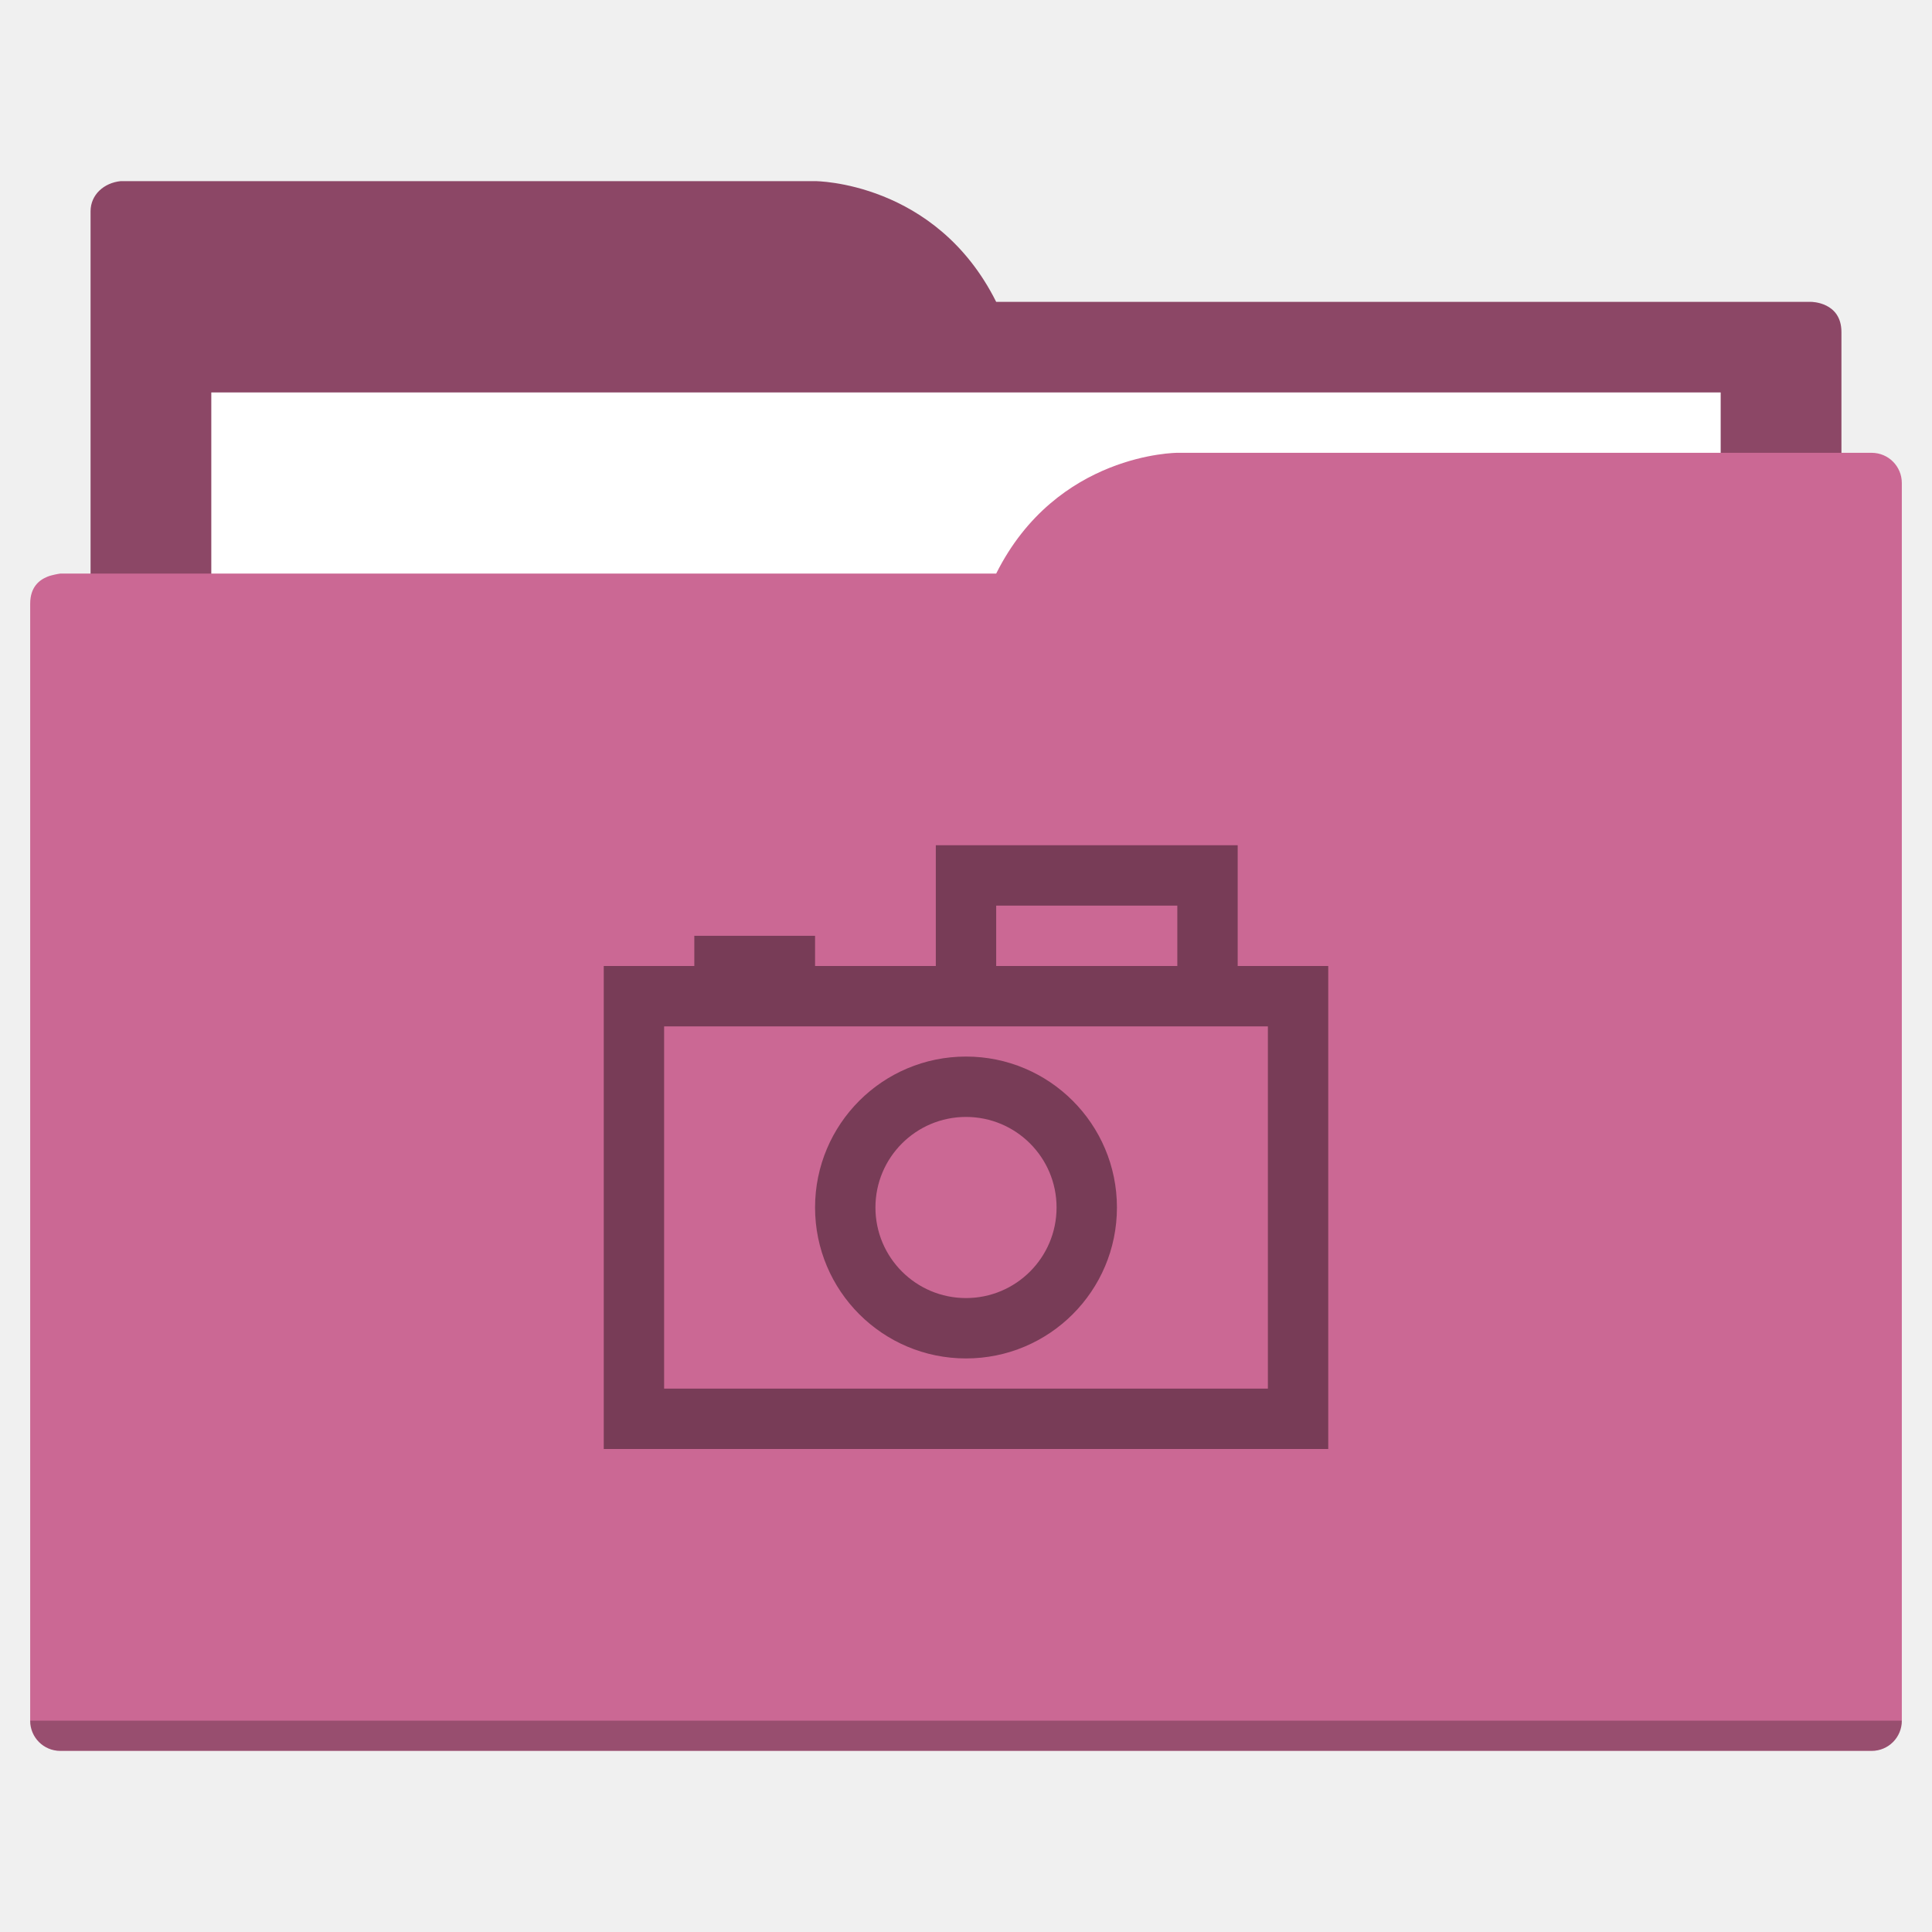
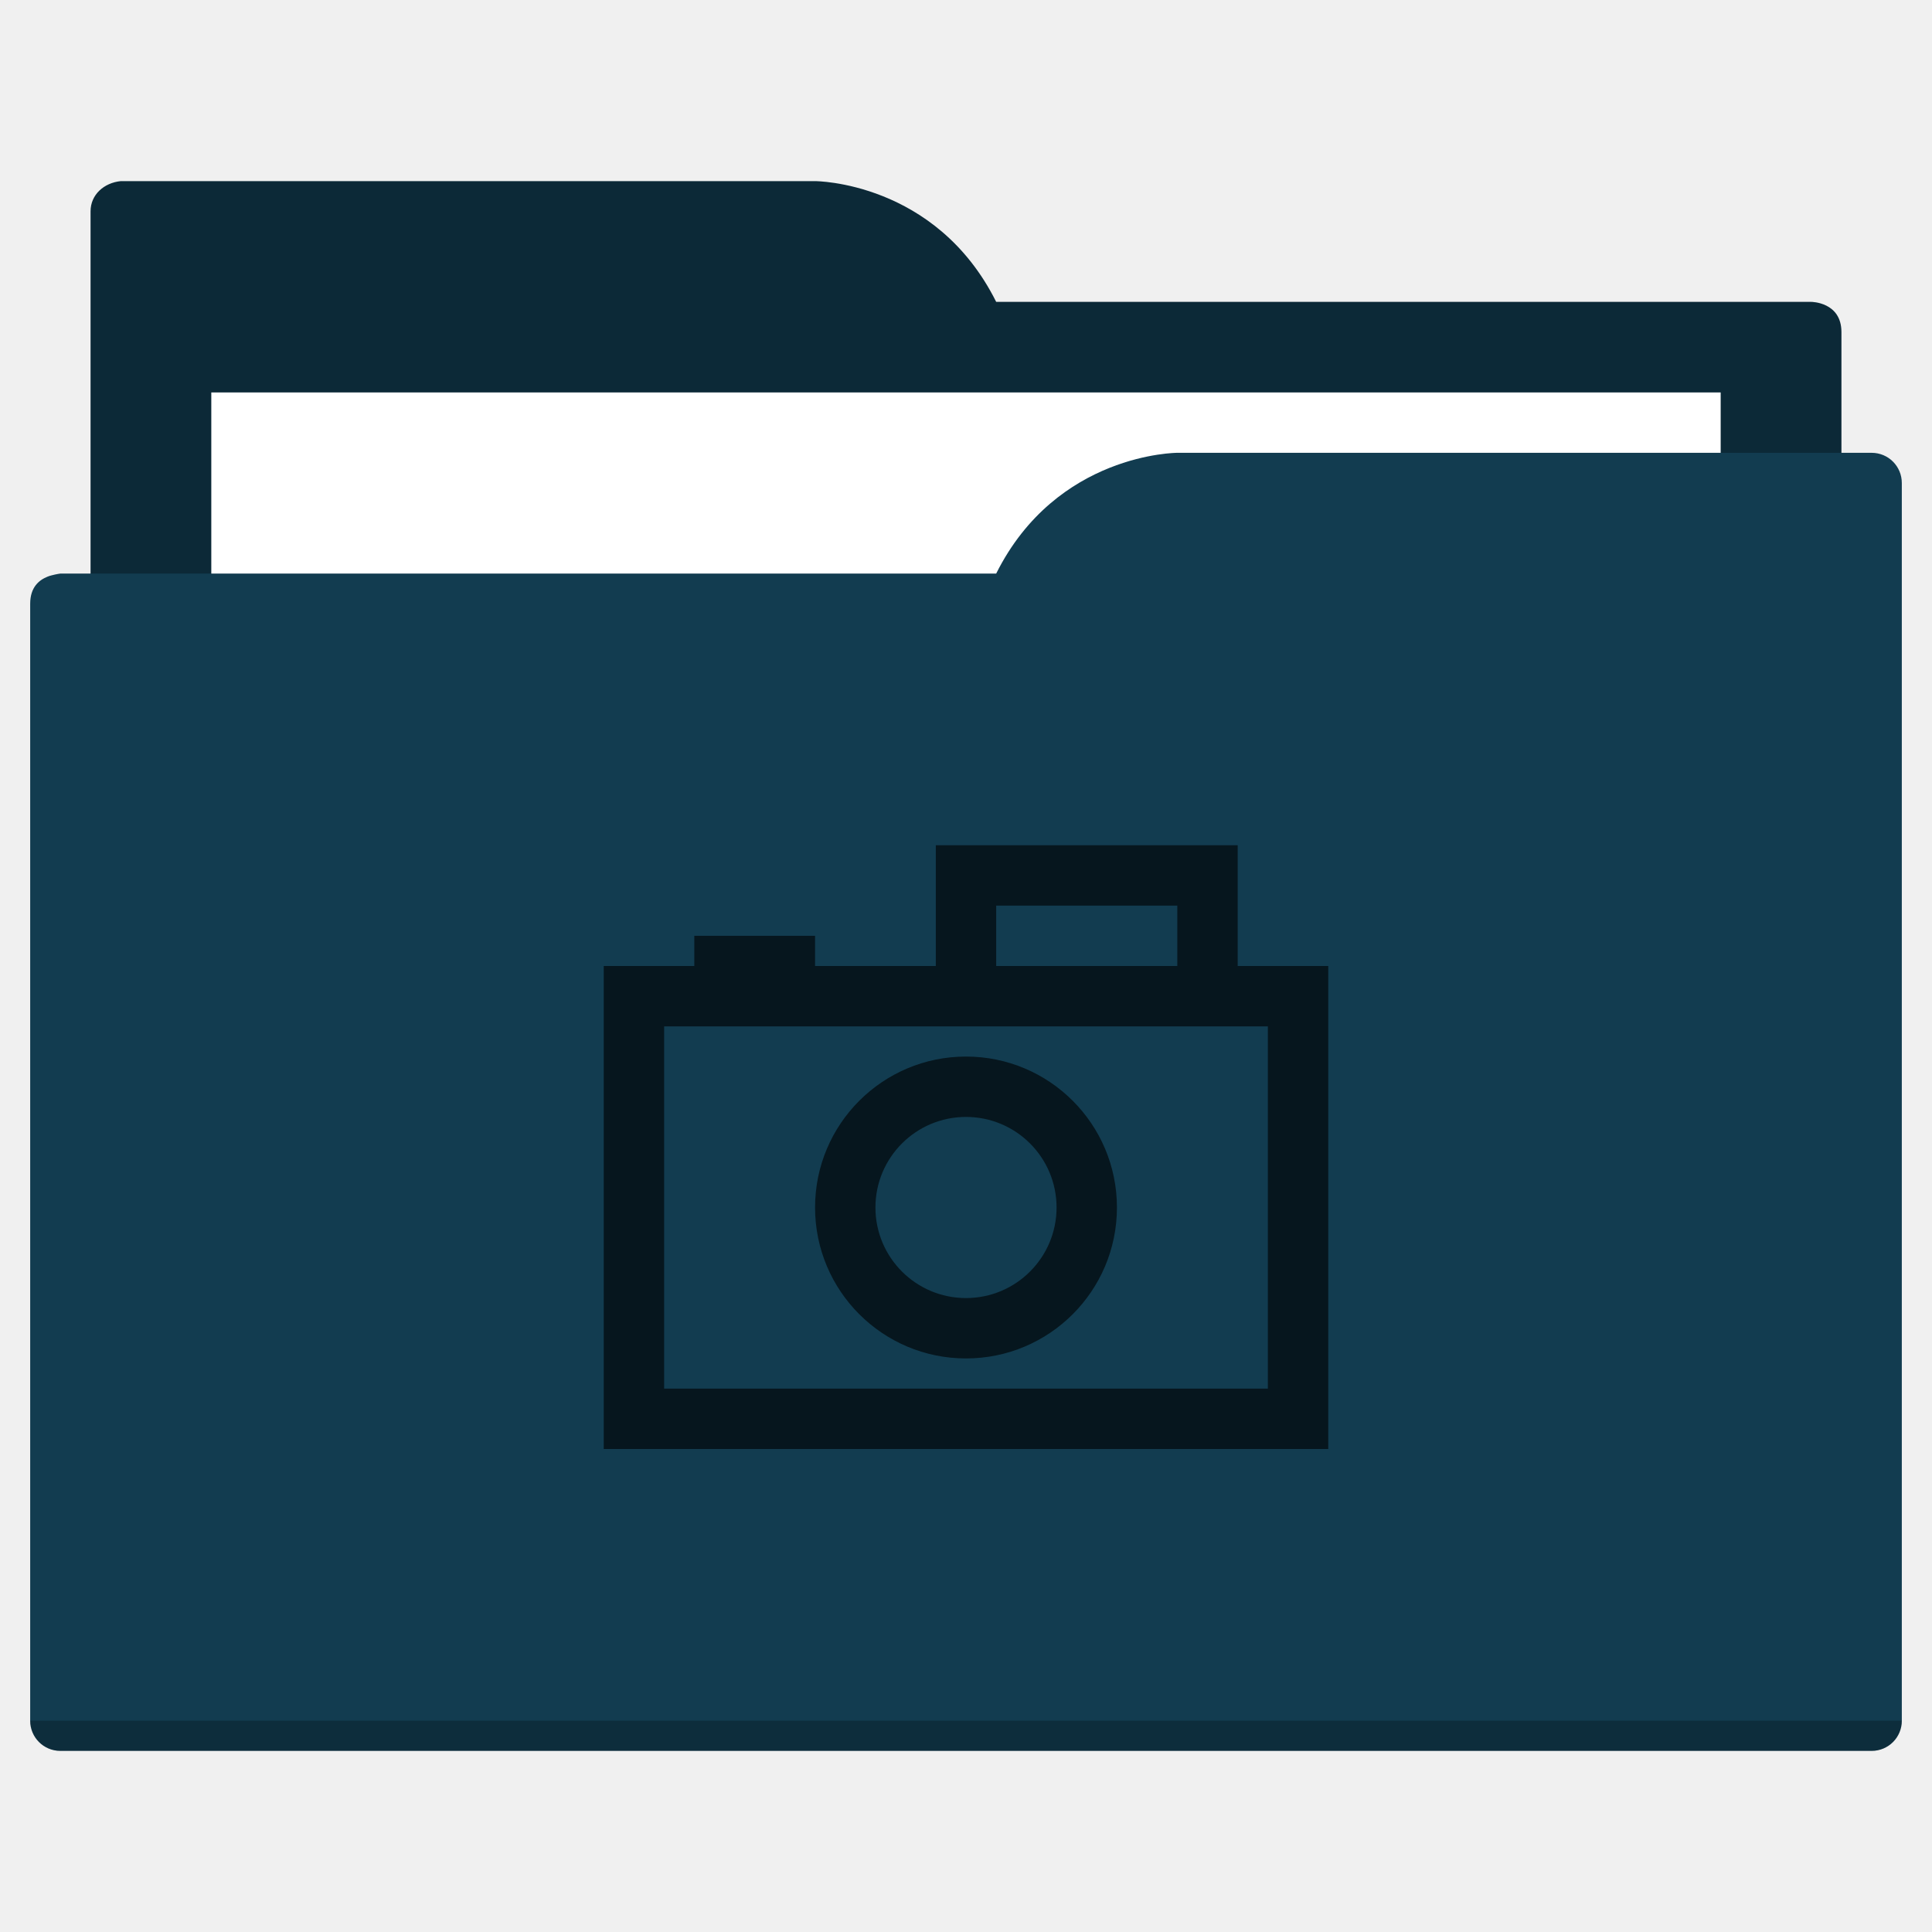
<svg xmlns="http://www.w3.org/2000/svg" width="64" height="64" id="svg5453" version="1.1" viewBox="0 0 64 64">
  <defs id="defs5455" />
  <g id="layer1" transform="translate(-384.5714,-483.798)">
-     <path style="fill:#8c4766;fill-opacity:1;fill-rule:evenodd;stroke:none;stroke-width:1px;stroke-linecap:butt;stroke-linejoin:miter;stroke-opacity:1" d="M 4 6 C 3.449 6.055 3 6.446 3 7 L 3 9 L 3 49 L 61 49 L 61 14 L 61 13 L 61 11 C 61 10 60 10 60 10 L 58 10 L 37 10 L 33 10 C 31 6 27 6 27 6 L 5 6 L 4 6 z " transform="translate(384.5714,483.798)" id="folderTab" />
+     <path style="fill:#0c2937;fill-opacity:1;fill-rule:evenodd;stroke:none;stroke-width:1px;stroke-linecap:butt;stroke-linejoin:miter;stroke-opacity:1" d="M 4 6 C 3.449 6.055 3 6.446 3 7 L 3 9 L 3 49 L 61 49 L 61 14 L 61 13 L 61 11 C 61 10 60 10 60 10 L 58 10 L 37 10 L 33 10 C 31 6 27 6 27 6 L 5 6 L 4 6 z " transform="translate(384.5714,483.798)" id="folderTab" />
    <path style="color:#000000;text-decoration:none;text-decoration-line:none;text-decoration-style:solid;text-decoration-color:#000000;white-space:normal;clip-rule:nonzero;display:inline;overflow:visible;visibility:visible;opacity:1;isolation:auto;mix-blend-mode:normal;color-interpolation:sRGB;color-interpolation-filters:linearRGB;solid-color:#000000;solid-opacity:1;fill:#ffffff;fill-opacity:1;fill-rule:nonzero;stroke:none;stroke-width:1;stroke-linecap:butt;stroke-linejoin:miter;stroke-miterlimit:4;stroke-dasharray:none;stroke-dashoffset:0;stroke-opacity:1;color-rendering:auto;image-rendering:auto;shape-rendering:auto;text-rendering:auto;enable-background:accumulate" d="m 391.571,496.798 50,0 0,32 -50,0 z" id="folderPaper" />
-     <path style="fill:#cb6894;fill-opacity:1;fill-rule:evenodd;stroke:none;stroke-width:1px;stroke-linecap:butt;stroke-linejoin:miter;stroke-opacity:1" d="M 39 15 C 39 15 35 15 33 19 L 29 19 L 4 19 L 2 19 C 2 19 1.868 19.017 1.711 19.059 C 1.665 19.073 1.619 19.081 1.576 19.102 C 1.302 19.211 1 19.445 1 20 L 1 22 L 1 23 L 1 57 C 1 57.554 1.446 58 2 58 L 62 58 C 62.554 58 63 57.554 63 57 L 63 18 L 63 16 C 63 15.446 62.554 15 62 15 L 61 15 L 39 15 z " transform="translate(384.5714,483.798)" id="folderFront" />
+     <path style="fill:#123c50;fill-opacity:1;fill-rule:evenodd;stroke:none;stroke-width:1px;stroke-linecap:butt;stroke-linejoin:miter;stroke-opacity:1" d="M 39 15 C 39 15 35 15 33 19 L 29 19 L 4 19 L 2 19 C 2 19 1.868 19.017 1.711 19.059 C 1.665 19.073 1.619 19.081 1.576 19.102 C 1.302 19.211 1 19.445 1 20 L 1 22 L 1 23 L 1 57 C 1 57.554 1.446 58 2 58 L 62 58 C 62.554 58 63 57.554 63 57 L 63 18 L 63 16 C 63 15.446 62.554 15 62 15 L 61 15 L 39 15 z " transform="translate(384.5714,483.798)" id="folderFront" />
    <path style="opacity:0.25;fill:#000000;fill-opacity:1;stroke:none" d="m 385.571,540.798 c 0,0.554 0.446,1 1,1 l 60,0 c 0.554,0 1,-0.446 1,-1 z" id="folderShadow" />
-     <path style="color:#000000;clip-rule:nonzero;display:inline;overflow:visible;visibility:visible;opacity:1;isolation:auto;mix-blend-mode:normal;color-interpolation:sRGB;color-interpolation-filters:linearRGB;solid-color:#000000;solid-opacity:1;fill:#783c57;fill-opacity:1;fill-rule:nonzero;stroke:none;stroke-width:1;stroke-linecap:butt;stroke-linejoin:miter;stroke-miterlimit:4;stroke-dasharray:none;stroke-dashoffset:0;stroke-opacity:1;color-rendering:auto;image-rendering:auto;shape-rendering:auto;text-rendering:auto;enable-background:accumulate" d="m 31,28 0,4 -4,0 0,-1 -4,0 0,1 -3,0 0,16 24,0 0,-16 -3,0 0,-4 -10,0 z m 2,2 6,0 0,2 -6,0 0,-2 z m -11,4 9,0 10,0 1,0 0,12 -20,0 0,-12 z m 10,1 a 5,5 0 0 0 -5,5 5,5 0 0 0 5,5 5,5 0 0 0 5,-5 5,5 0 0 0 -5,-5 z m 0,2 a 3,3 0 0 1 3,3 3,3 0 0 1 -3,3 3,3 0 0 1 -3,-3 3,3 0 0 1 3,-3 z" transform="translate(384.5714,483.798)" id="rect4158" />
-     <rect style="color:#000000;clip-rule:nonzero;display:inline;overflow:visible;visibility:visible;opacity:1;isolation:auto;mix-blend-mode:normal;color-interpolation:sRGB;color-interpolation-filters:linearRGB;solid-color:#000000;solid-opacity:1;fill:#8c4766;fill-opacity:1;fill-rule:nonzero;stroke:none;stroke-width:1;stroke-linecap:butt;stroke-linejoin:miter;stroke-miterlimit:4;stroke-dasharray:none;stroke-dashoffset:0;stroke-opacity:1;color-rendering:auto;image-rendering:auto;shape-rendering:auto;text-rendering:auto;enable-background:accumulate" id="rect4157" width="5" height="5" x="377.571" y="483.798" />
-     <rect style="color:#000000;clip-rule:nonzero;display:inline;overflow:visible;visibility:visible;opacity:1;isolation:auto;mix-blend-mode:normal;color-interpolation:sRGB;color-interpolation-filters:linearRGB;solid-color:#000000;solid-opacity:1;fill:#cb6894;fill-opacity:1;fill-rule:nonzero;stroke:none;stroke-width:1;stroke-linecap:butt;stroke-linejoin:miter;stroke-miterlimit:4;stroke-dasharray:none;stroke-dashoffset:0;stroke-opacity:1;color-rendering:auto;image-rendering:auto;shape-rendering:auto;text-rendering:auto;enable-background:accumulate" id="rect4157-5" width="5" height="5" x="377.571" y="491.798" />
-     <rect style="color:#000000;clip-rule:nonzero;display:inline;overflow:visible;visibility:visible;opacity:1;isolation:auto;mix-blend-mode:normal;color-interpolation:sRGB;color-interpolation-filters:linearRGB;solid-color:#000000;solid-opacity:1;fill:#783c57;fill-opacity:1;fill-rule:nonzero;stroke:none;stroke-width:1;stroke-linecap:butt;stroke-linejoin:miter;stroke-miterlimit:4;stroke-dasharray:none;stroke-dashoffset:0;stroke-opacity:1;color-rendering:auto;image-rendering:auto;shape-rendering:auto;text-rendering:auto;enable-background:accumulate" id="rect4157-8" width="5" height="5" x="377.571" y="499.798" />
+     <path style="color:#000000;clip-rule:nonzero;display:inline;overflow:visible;visibility:visible;opacity:1;isolation:auto;mix-blend-mode:normal;color-interpolation:sRGB;color-interpolation-filters:linearRGB;solid-color:#000000;solid-opacity:1;fill:#06161e;fill-opacity:1;fill-rule:nonzero;stroke:none;stroke-width:1;stroke-linecap:butt;stroke-linejoin:miter;stroke-miterlimit:4;stroke-dasharray:none;stroke-dashoffset:0;stroke-opacity:1;color-rendering:auto;image-rendering:auto;shape-rendering:auto;text-rendering:auto;enable-background:accumulate" d="m 31,28 0,4 -4,0 0,-1 -4,0 0,1 -3,0 0,16 24,0 0,-16 -3,0 0,-4 -10,0 z m 2,2 6,0 0,2 -6,0 0,-2 z m -11,4 9,0 10,0 1,0 0,12 -20,0 0,-12 z m 10,1 a 5,5 0 0 0 -5,5 5,5 0 0 0 5,5 5,5 0 0 0 5,-5 5,5 0 0 0 -5,-5 z m 0,2 a 3,3 0 0 1 3,3 3,3 0 0 1 -3,3 3,3 0 0 1 -3,-3 3,3 0 0 1 3,-3 z" transform="translate(384.5714,483.798)" id="rect4158" />
+     <rect style="color:#000000;clip-rule:nonzero;display:inline;overflow:visible;visibility:visible;opacity:1;isolation:auto;mix-blend-mode:normal;color-interpolation:sRGB;color-interpolation-filters:linearRGB;solid-color:#000000;solid-opacity:1;fill:#0c2937;fill-opacity:1;fill-rule:nonzero;stroke:none;stroke-width:1;stroke-linecap:butt;stroke-linejoin:miter;stroke-miterlimit:4;stroke-dasharray:none;stroke-dashoffset:0;stroke-opacity:1;color-rendering:auto;image-rendering:auto;shape-rendering:auto;text-rendering:auto;enable-background:accumulate" id="rect4157" width="5" height="5" x="377.571" y="483.798" />
+     <rect style="color:#000000;clip-rule:nonzero;display:inline;overflow:visible;visibility:visible;opacity:1;isolation:auto;mix-blend-mode:normal;color-interpolation:sRGB;color-interpolation-filters:linearRGB;solid-color:#000000;solid-opacity:1;fill:#123c50;fill-opacity:1;fill-rule:nonzero;stroke:none;stroke-width:1;stroke-linecap:butt;stroke-linejoin:miter;stroke-miterlimit:4;stroke-dasharray:none;stroke-dashoffset:0;stroke-opacity:1;color-rendering:auto;image-rendering:auto;shape-rendering:auto;text-rendering:auto;enable-background:accumulate" id="rect4157-5" width="5" height="5" x="377.571" y="491.798" />
+     <rect style="color:#000000;clip-rule:nonzero;display:inline;overflow:visible;visibility:visible;opacity:1;isolation:auto;mix-blend-mode:normal;color-interpolation:sRGB;color-interpolation-filters:linearRGB;solid-color:#000000;solid-opacity:1;fill:#06161e;fill-opacity:1;fill-rule:nonzero;stroke:none;stroke-width:1;stroke-linecap:butt;stroke-linejoin:miter;stroke-miterlimit:4;stroke-dasharray:none;stroke-dashoffset:0;stroke-opacity:1;color-rendering:auto;image-rendering:auto;shape-rendering:auto;text-rendering:auto;enable-background:accumulate" id="rect4157-8" width="5" height="5" x="377.571" y="499.798" />
  </g>
</svg>
